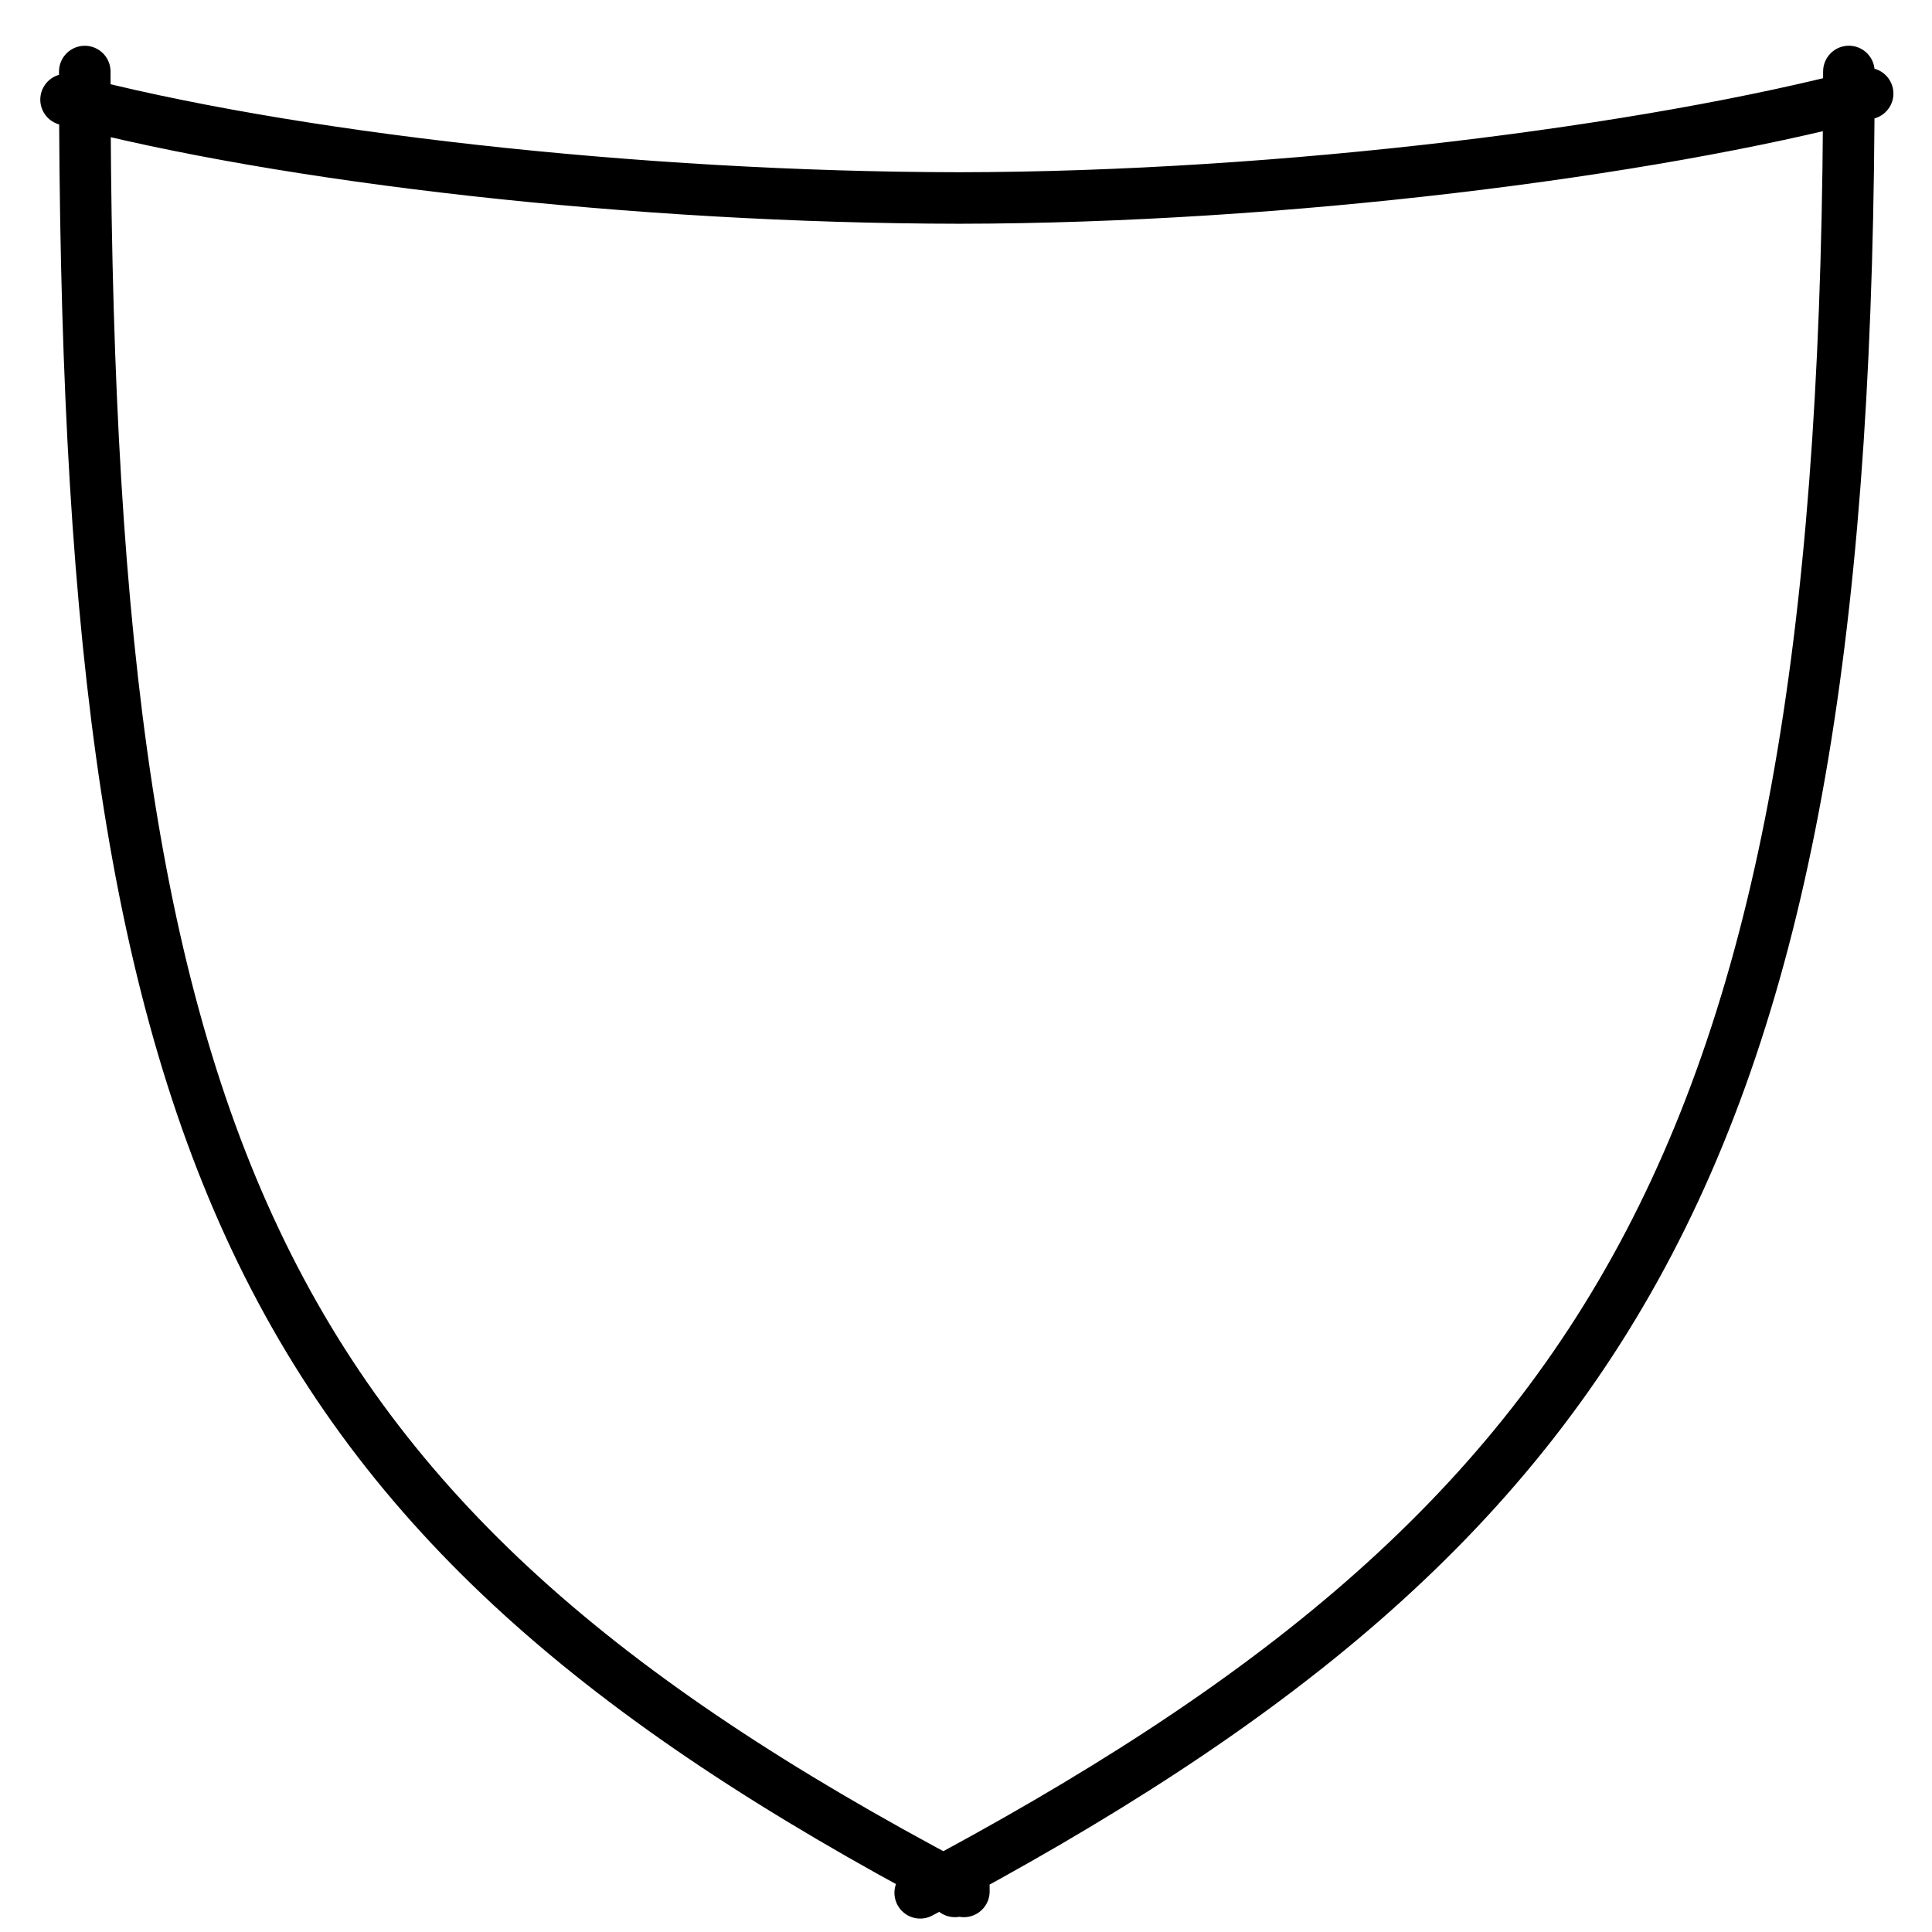
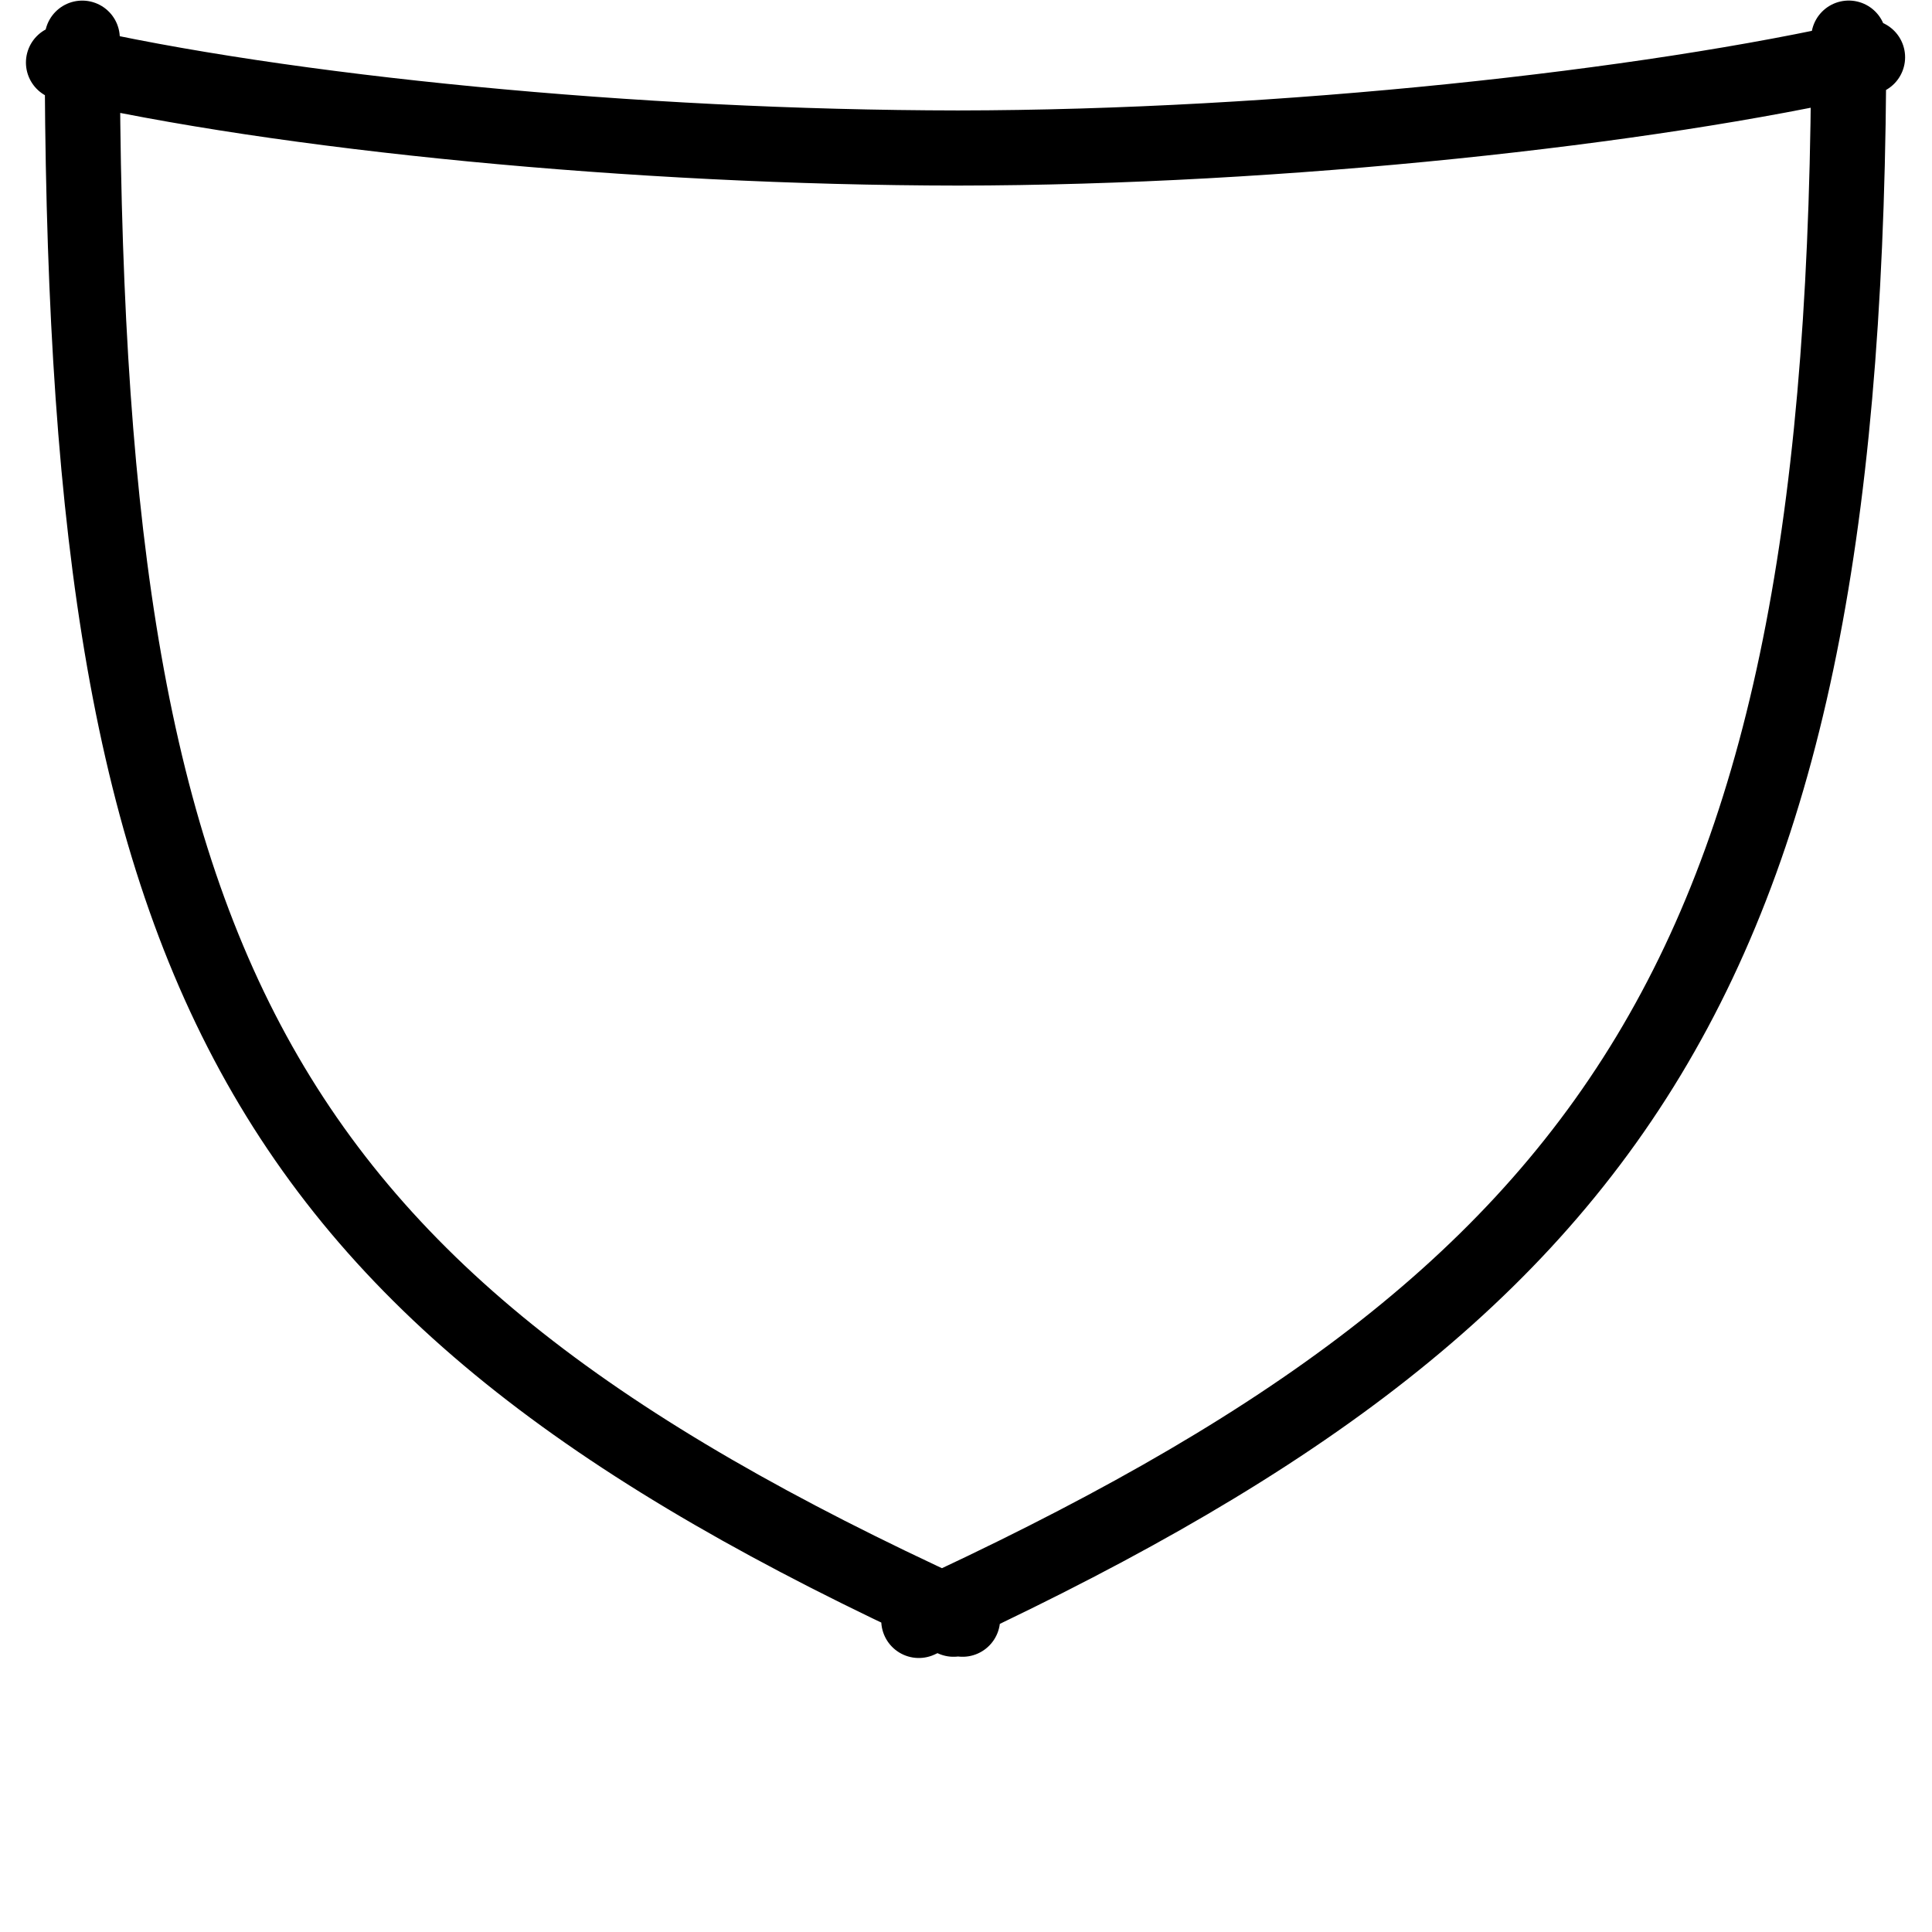
- <svg xmlns="http://www.w3.org/2000/svg" width="75" height="75" id="svg2" version="1.1">
+ <svg xmlns="http://www.w3.org/2000/svg" width="90" height="90" id="svg2" version="1.1">
  <defs id="defs4">
    </defs>
-   <g id="layer1" transform="translate(0,-977.3622)">
-     <path style="fill:none;fill-opacity:1;stroke:#000000;stroke-width:2;stroke-linecap:round;stroke-linejoin:round;stroke-miterlimit:4;stroke-dasharray:none;stroke-opacity:1" d="m 72.502,980.994 c -8.508,2.251 -22.717,4.04 -35.258,4.054 -12.541,-0.014 -26.172,-1.568 -34.68,-3.819 m 0.727,-1.09 c 0,41.478 6.411,55.982 33.779,70.46 m 0,0 0,0.188 m 0,0 c 0.059,-0.031 0.115,-0.063 0.174,-0.094 m 0,0 c 0.059,0.031 0.115,0.063 0.174,0.094 m 0,0 0,-0.188 m -1.696,0.242 c 27.367,-14.478 36.051,-29.226 36.051,-70.704" id="path3767-9" />
+   <g id="layer1" transform="translate(0,-962.3622)">
+     <path style="fill:none;fill-opacity:1;stroke:#000000;stroke-width:3.5;stroke-linecap:round;stroke-linejoin:round;stroke-miterlimit:4;stroke-dasharray:none;stroke-opacity:1" d="m 86.997,965.03 c -10.223,2.347 -27.297,4.212 -42.367,4.227 -15.07,-0.015 -31.449,-1.635 -41.672,-3.981 m 0.873,-1.136 c 0,43.241 7.704,58.362 40.59,73.455 m 0,0 v 0.196 m 0,0 c 0.071,-0.032 0.138,-0.066 0.209,-0.098 m 0,0 c 0.071,0.032 0.138,0.066 0.209,0.098 m 0,0 v -0.196 m -2.038,0.253 c 32.886,-15.094 43.32,-30.468 43.32,-73.71" id="path3767-9" />
  </g>
</svg>
